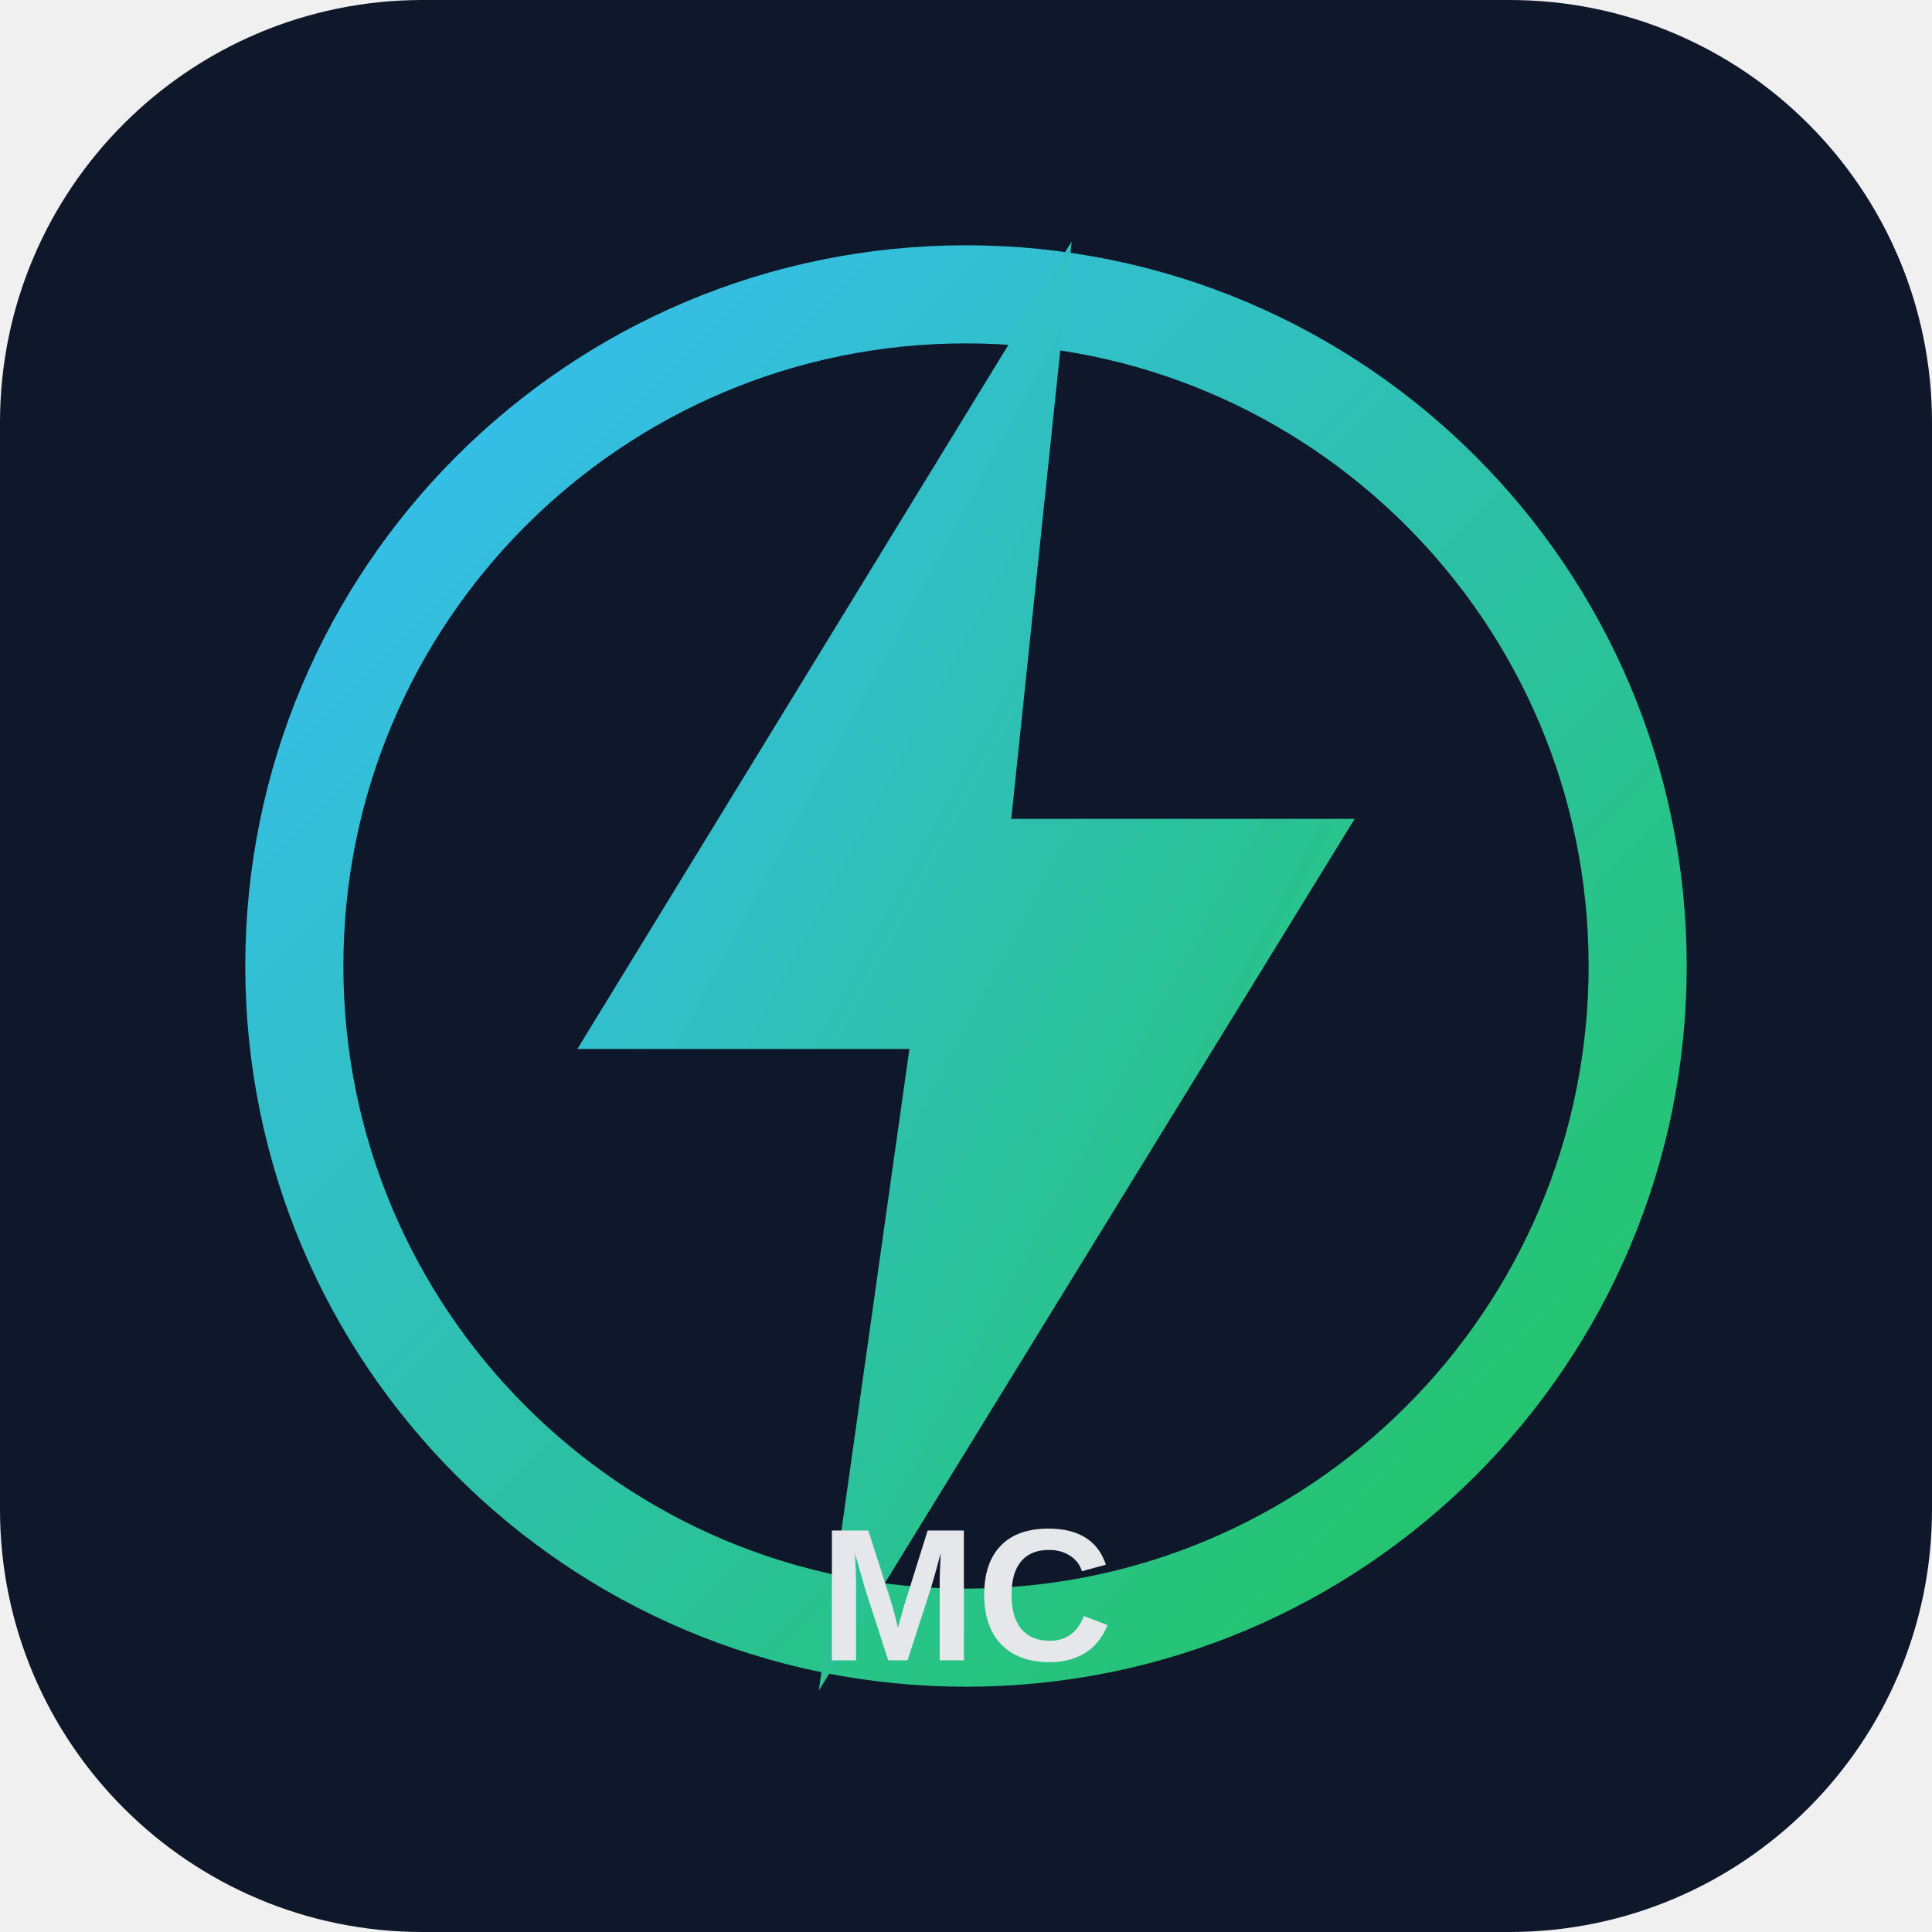
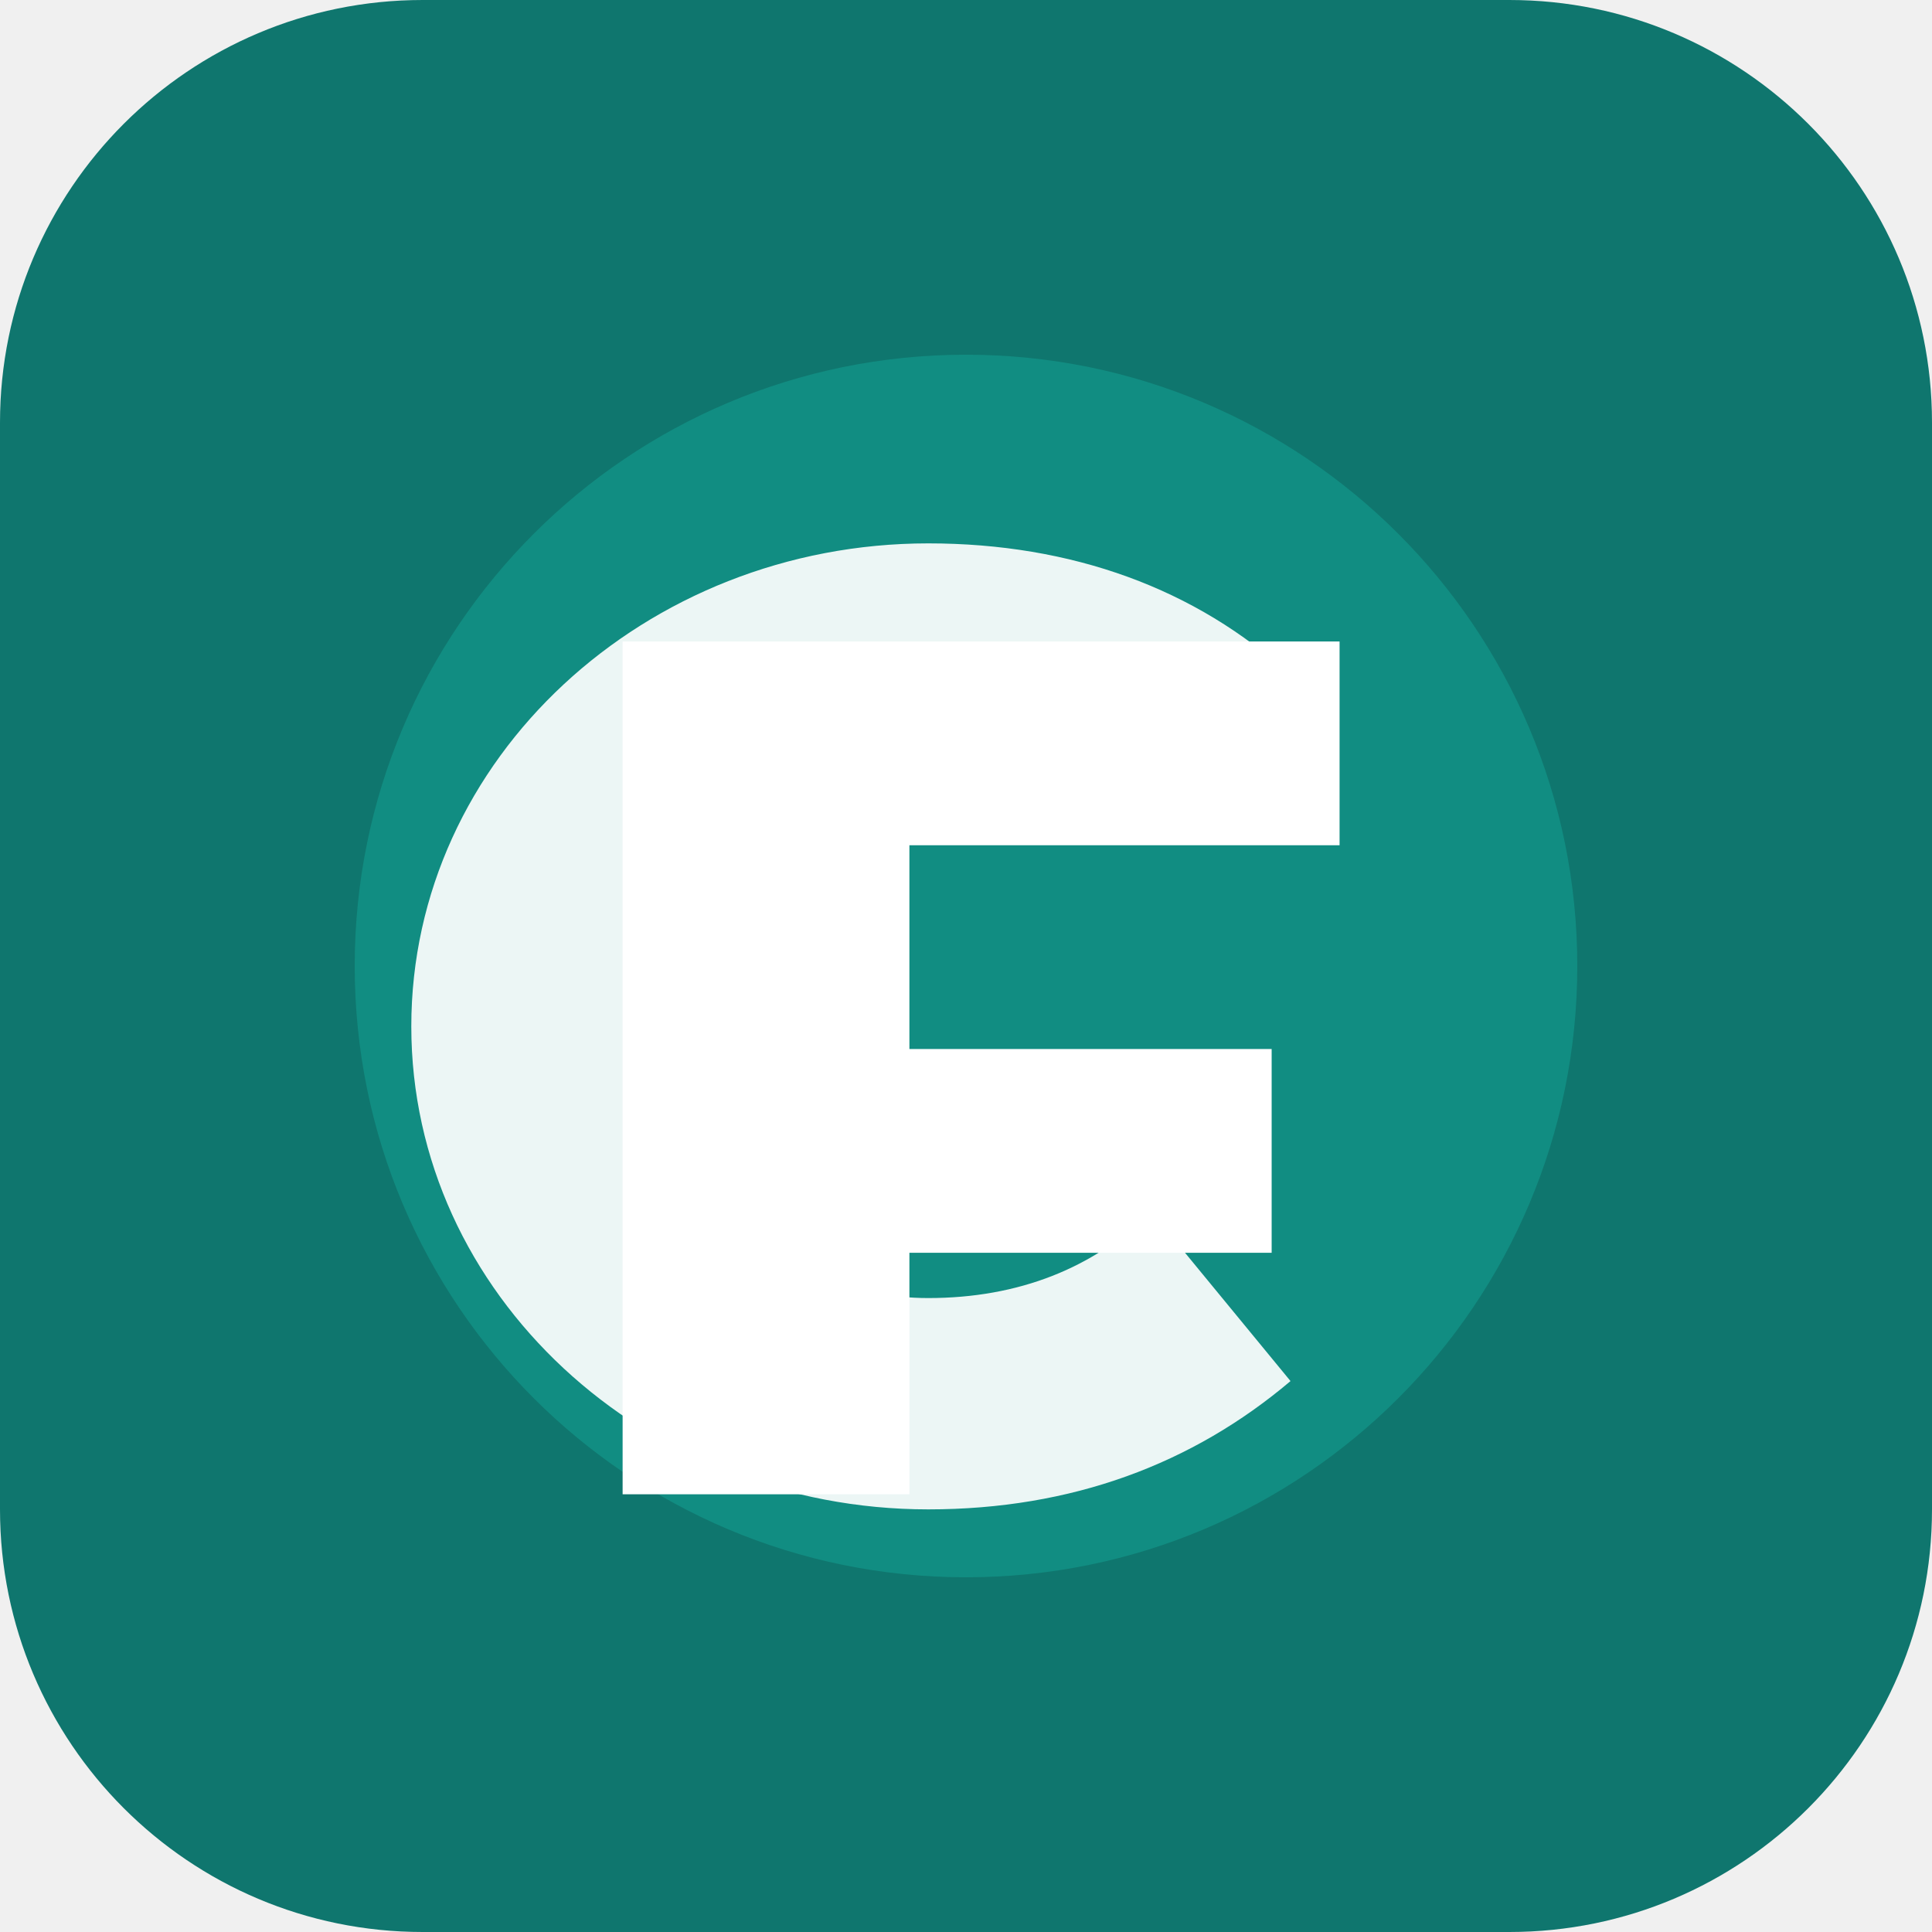
- <svg xmlns="http://www.w3.org/2000/svg" viewBox="0 0 512 512">
-   <defs>
-     <linearGradient id="g" x1="0" x2="1" y1="0" y2="1">
-       <stop stop-color="#38bdf8" />
-       <stop offset="1" stop-color="#22c55e" />
-     </linearGradient>
-   </defs>
-   <rect width="512" height="512" rx="112" fill="#0f172a" />
-   <circle cx="256" cy="256" r="178" fill="none" stroke="url(#g)" stroke-width="26" />
-   <path d="M284 64 153 278h88l-24 170 142-231h-91z" fill="url(#g)" />
-   <text x="256" y="440" text-anchor="middle" font-family="Arial, sans-serif" font-size="50" font-weight="800" fill="#e5e7eb">MC</text>
+ <svg xmlns="http://www.w3.org/2000/svg" viewBox="0 0 512 512" role="img" aria-label="JAMAC ProCal">
+   <rect width="512" height="512" rx="112" fill="#0f766e" />
+   <circle cx="256" cy="256" r="162" fill="#14b8a6" opacity=".35" />
+   <path d="M165 170h190v54H241v54h96v54h-96v64h-76V170Z" fill="white" />
+   <path d="M342 366c-26 22-58 34-96 34-75 0-137-57-137-128s62-128 137-128c38 0 71 12 96 35l-38 43c-15-14-34-22-58-22-39 0-69 31-69 72s30 72 69 72c24 0 44-8 59-23l37 45Z" fill="white" opacity=".92" />
</svg>
